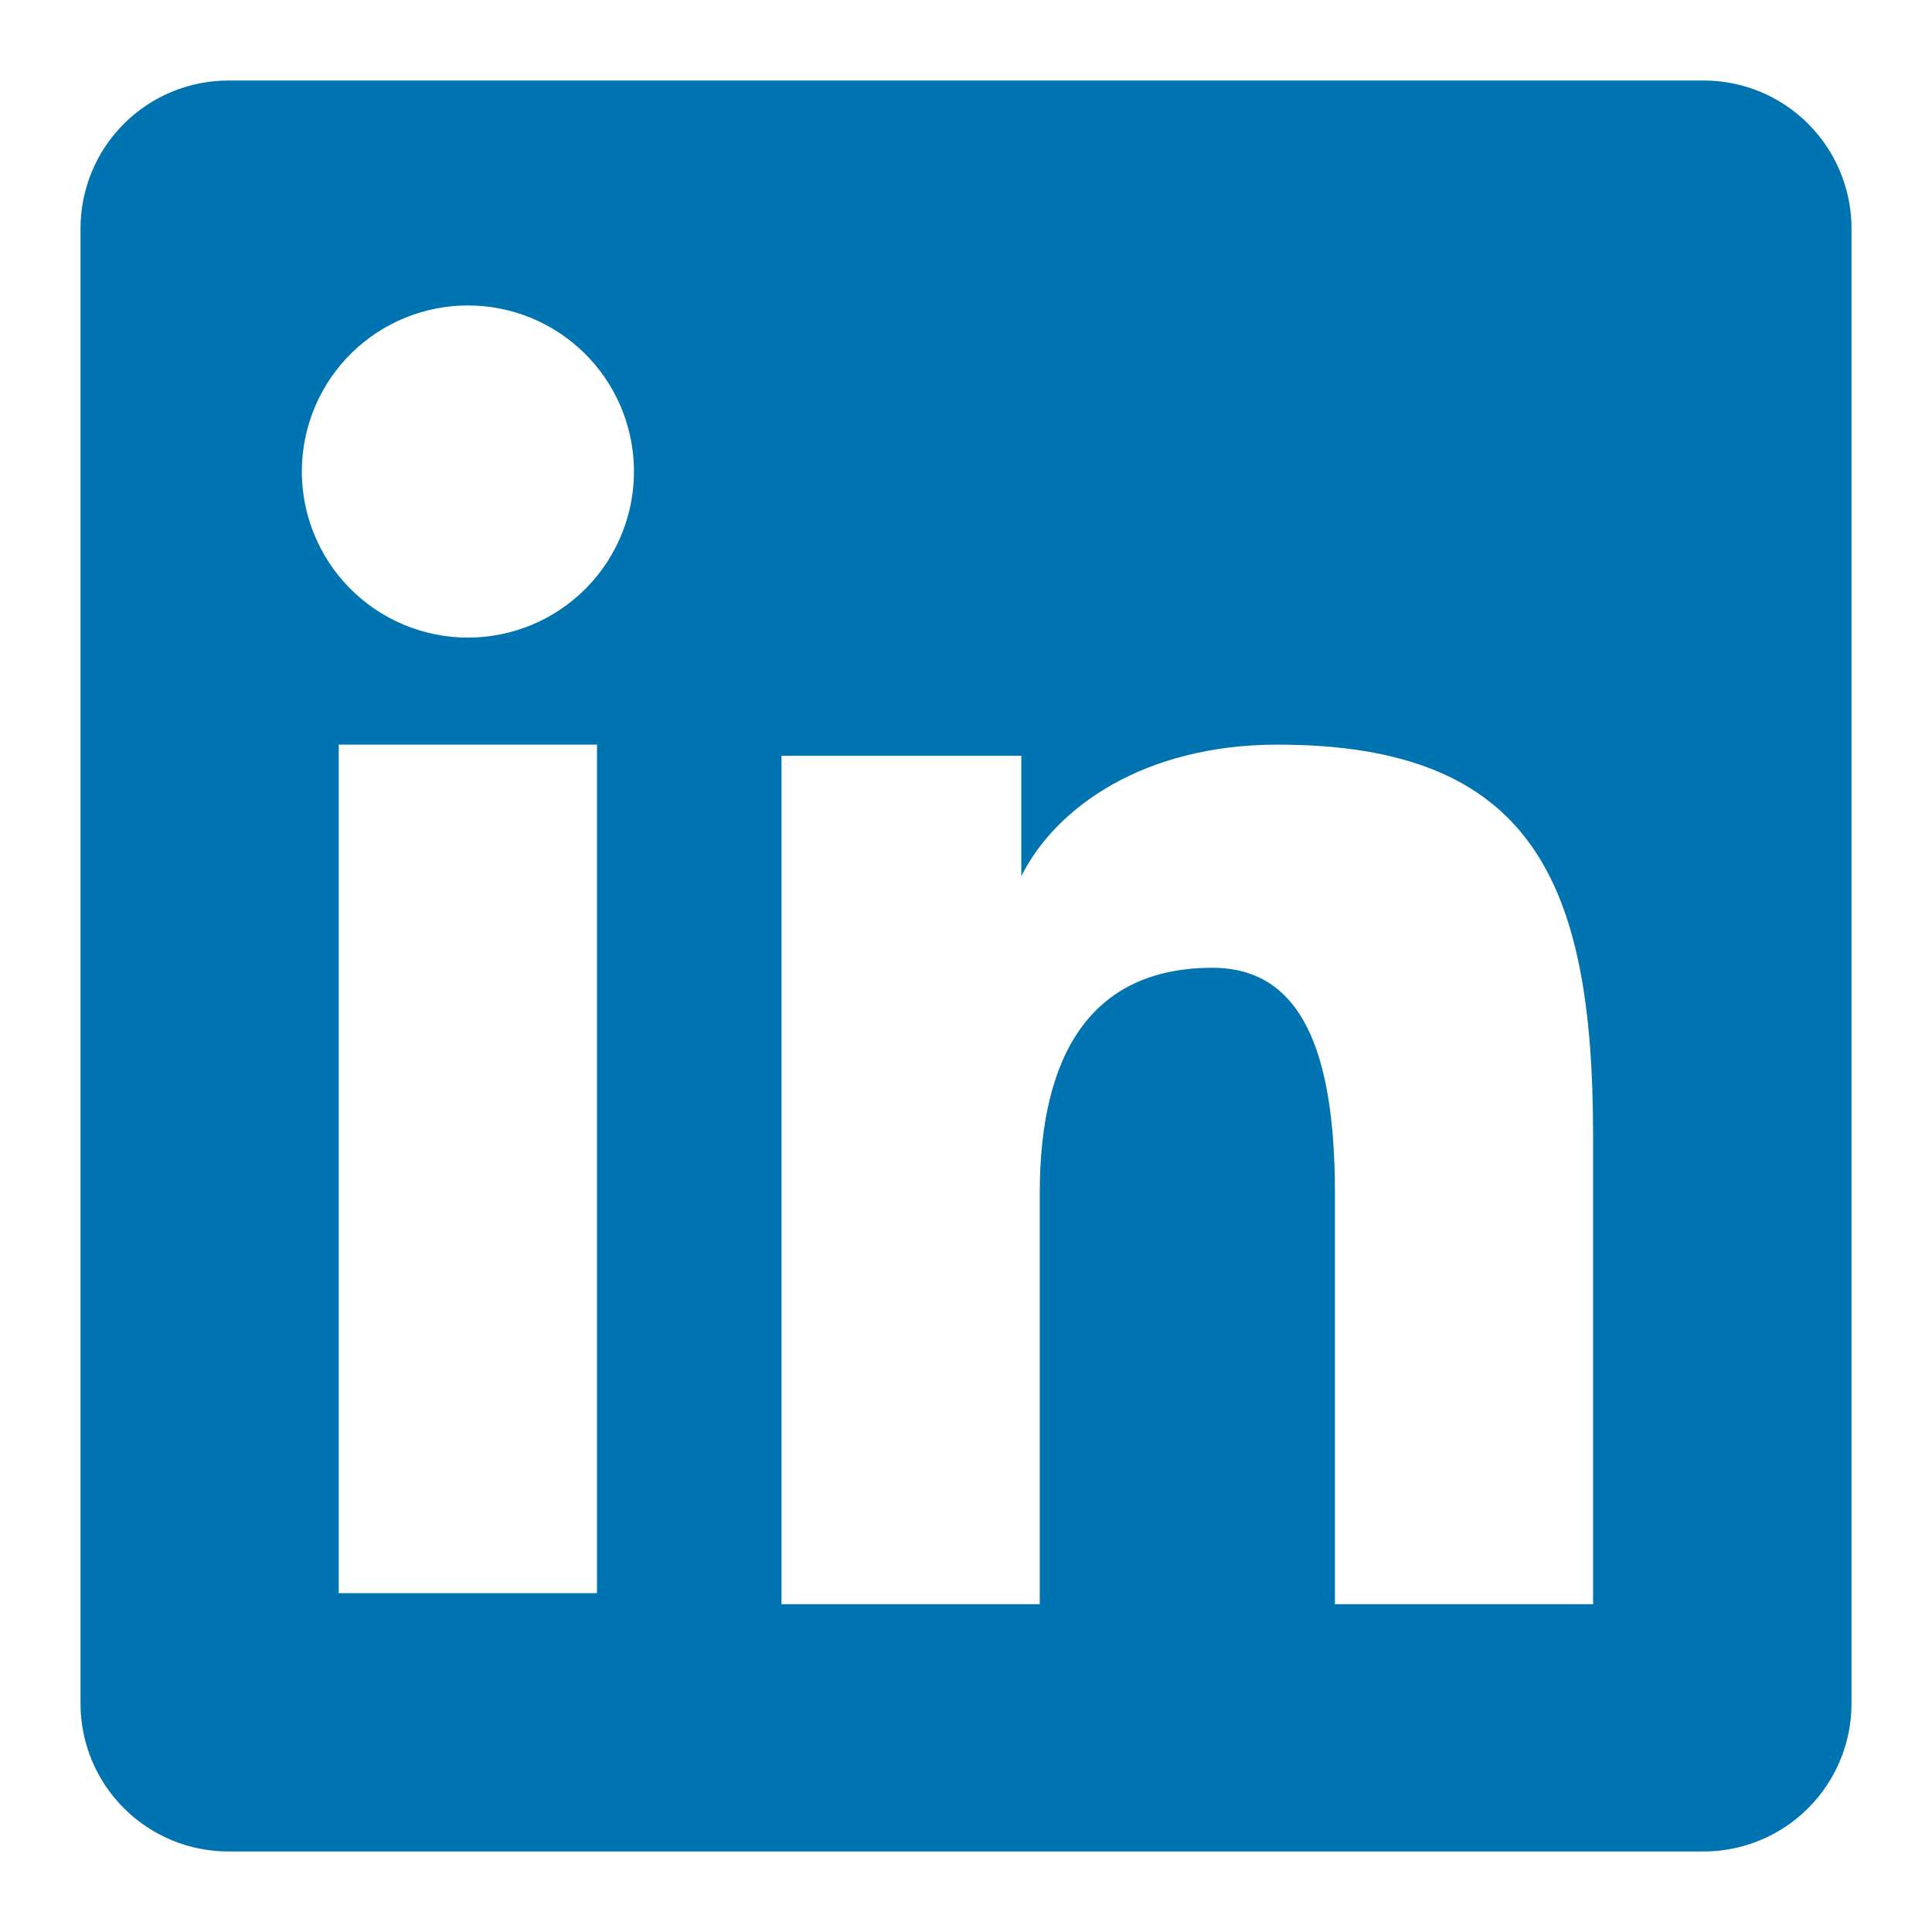
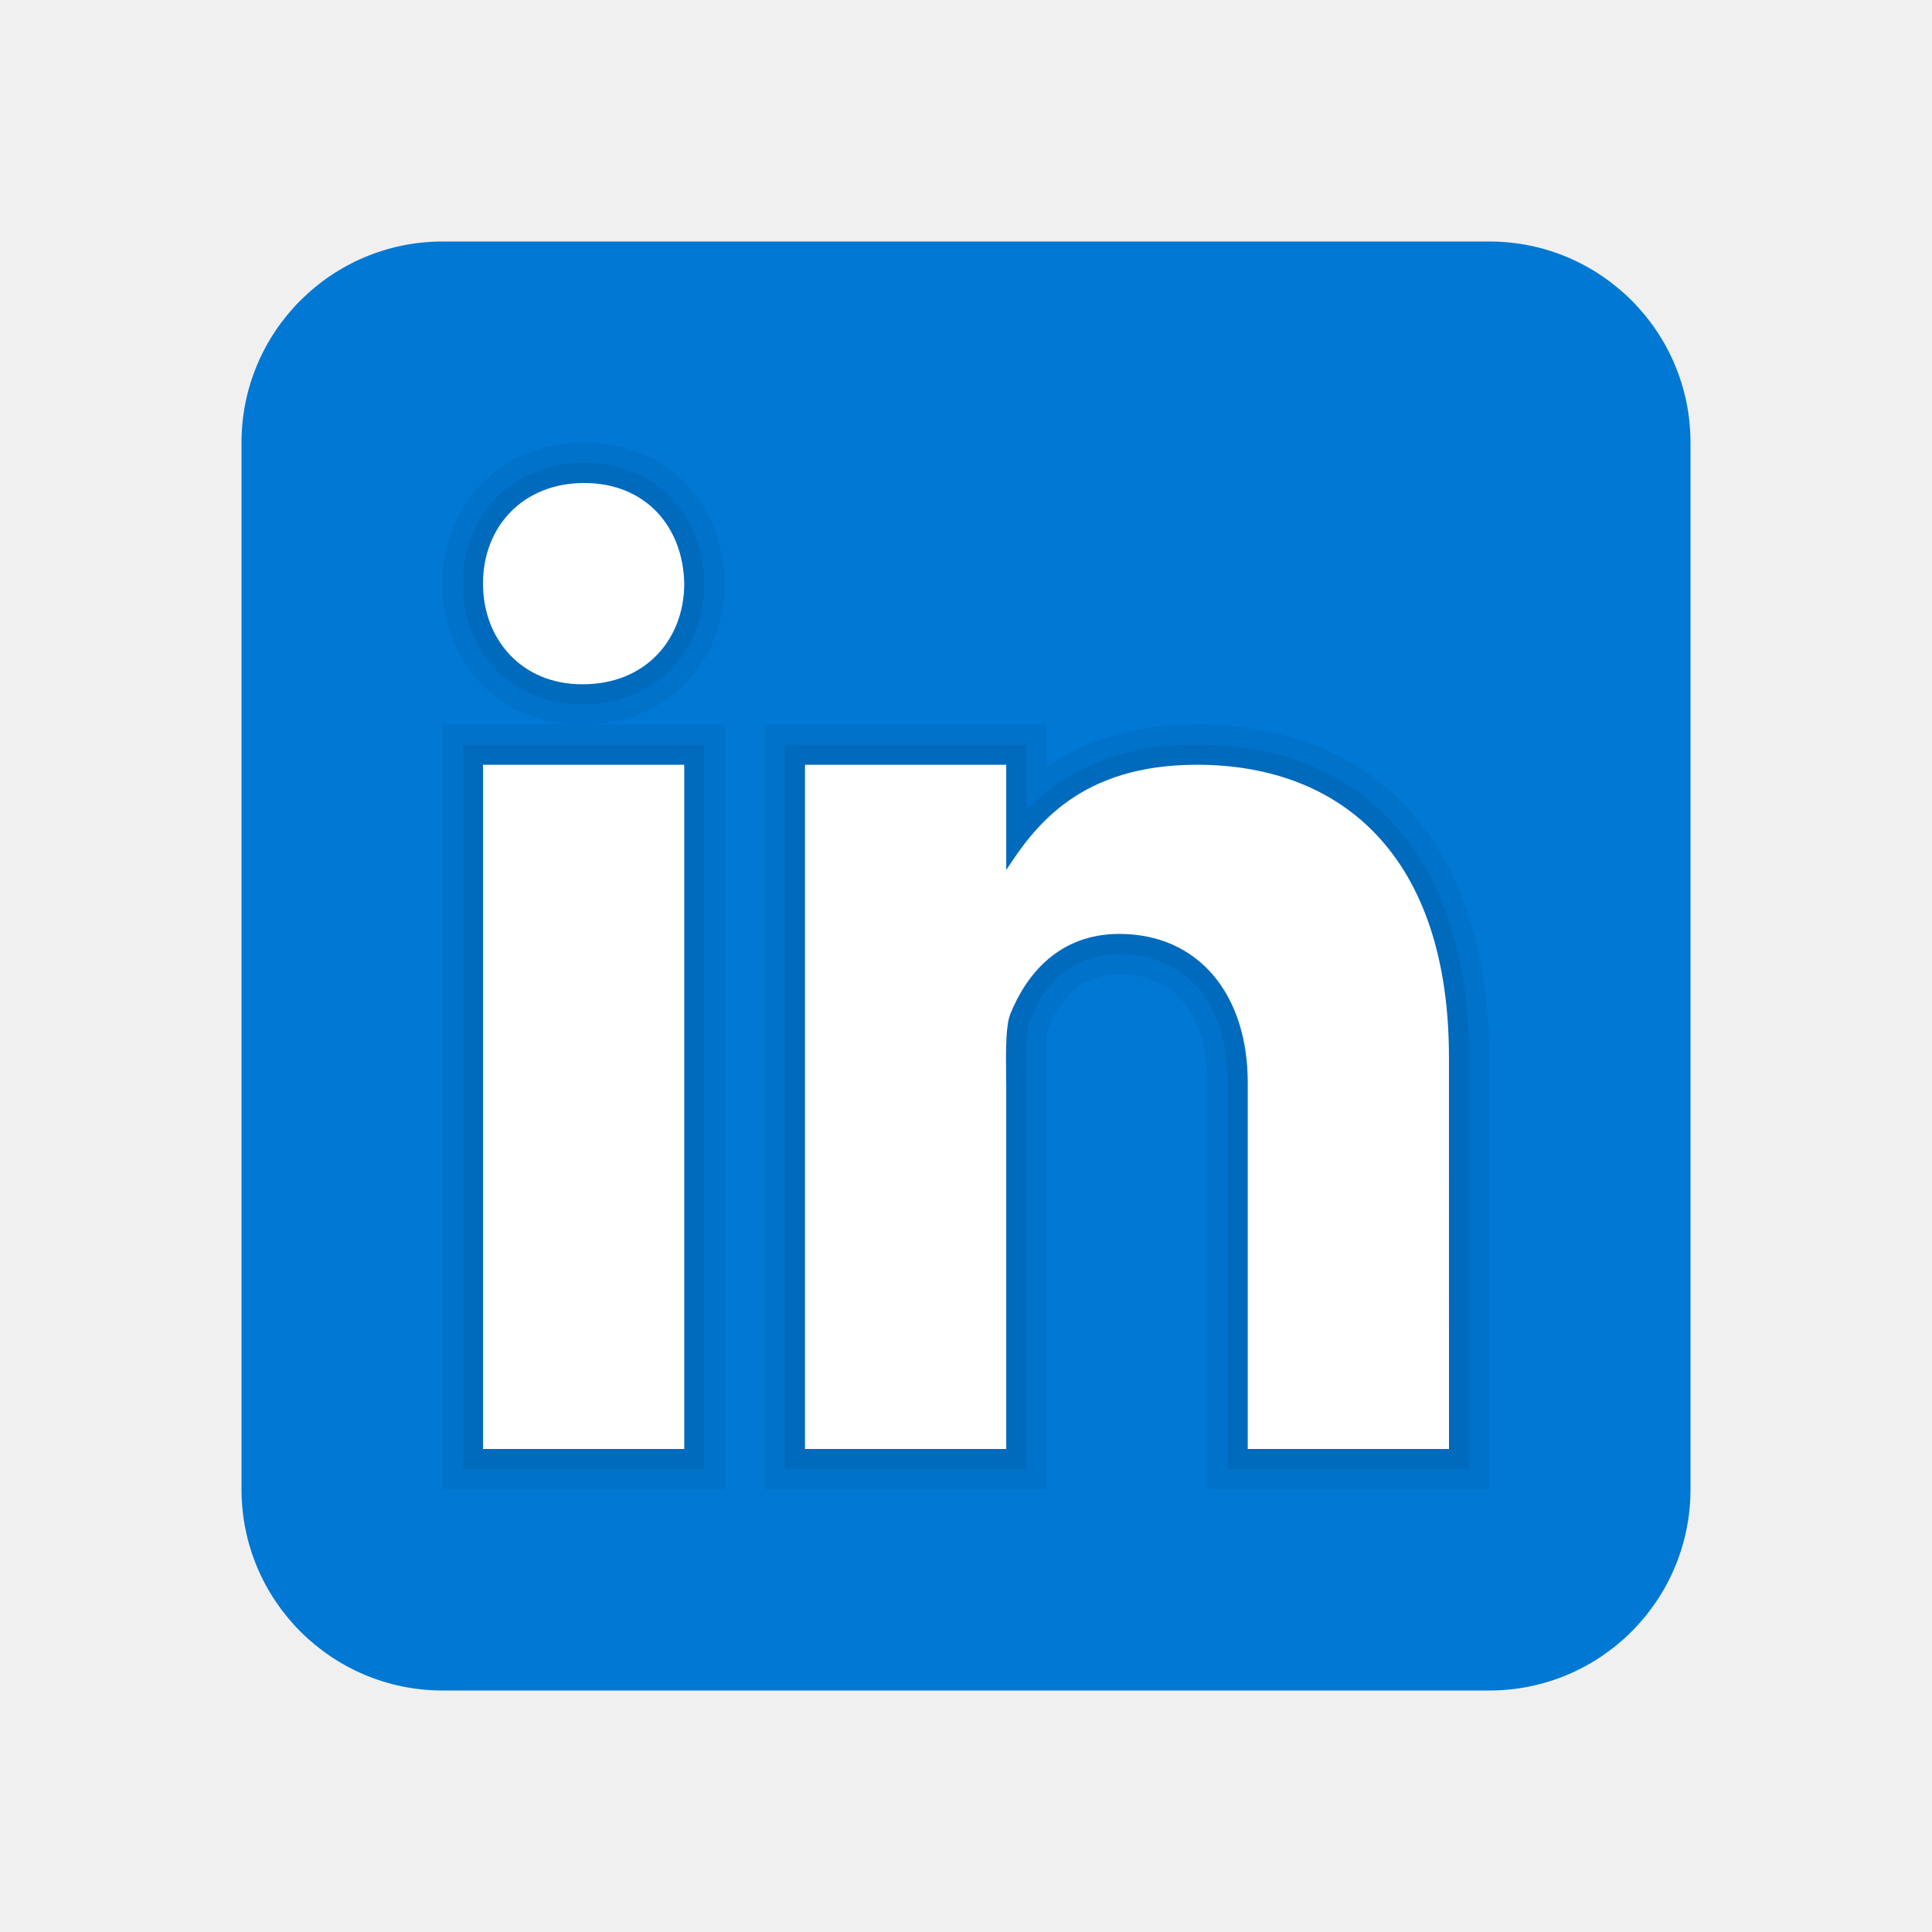
- <svg xmlns="http://www.w3.org/2000/svg" width="40" height="40" viewBox="0 0 40 40" fill="none">
-   <rect width="40" height="40" fill="white" />
-   <path fill-rule="evenodd" clip-rule="evenodd" d="M1.667 4.73C1.667 3.918 1.989 3.138 2.564 2.564C3.138 1.989 3.918 1.667 4.73 1.667H35.267C35.669 1.666 36.068 1.745 36.44 1.898C36.812 2.052 37.151 2.278 37.435 2.562C37.72 2.847 37.946 3.185 38.1 3.557C38.254 3.929 38.334 4.327 38.333 4.73V35.267C38.334 35.669 38.255 36.068 38.101 36.44C37.947 36.812 37.721 37.151 37.437 37.435C37.152 37.72 36.814 37.946 36.442 38.1C36.07 38.254 35.671 38.334 35.268 38.333H4.73C4.328 38.333 3.929 38.254 3.557 38.1C3.186 37.946 2.848 37.72 2.563 37.435C2.279 37.151 2.053 36.813 1.899 36.441C1.746 36.069 1.666 35.671 1.667 35.268V4.73ZM16.18 15.647H21.145V18.14C21.862 16.707 23.695 15.417 26.45 15.417C31.732 15.417 32.983 18.272 32.983 23.51V33.213H27.638V24.703C27.638 21.72 26.922 20.037 25.102 20.037C22.577 20.037 21.527 21.852 21.527 24.703V33.213H16.18V15.647ZM7.013 32.985H12.36V15.417H7.013V32.983V32.985ZM13.125 9.687C13.135 10.145 13.054 10.6 12.885 11.025C12.717 11.451 12.466 11.839 12.145 12.167C11.825 12.494 11.443 12.754 11.021 12.932C10.599 13.109 10.145 13.201 9.688 13.201C9.23 13.201 8.776 13.109 8.354 12.932C7.932 12.754 7.55 12.494 7.23 12.167C6.909 11.839 6.658 11.451 6.49 11.025C6.321 10.6 6.24 10.145 6.25 9.687C6.27 8.788 6.641 7.933 7.283 7.304C7.926 6.676 8.789 6.324 9.688 6.324C10.586 6.324 11.449 6.676 12.092 7.304C12.734 7.933 13.105 8.788 13.125 9.687V9.687Z" fill="#0073B1" />
+ <svg xmlns="http://www.w3.org/2000/svg" viewBox="0 0 48 48" width="50px" height="50px">
+   <path fill="#0078d4" d="M42,37c0,2.762-2.238,5-5,5H11c-2.761,0-5-2.238-5-5V11c0-2.762,2.239-5,5-5h26c2.762,0,5,2.238,5,5 V37z" />
+   <path d="M30,37V26.901c0-1.689-0.819-2.698-2.192-2.698c-0.815,0-1.414,0.459-1.779,1.364 c-0.017,0.064-0.041,0.325-0.031,1.114L26,37h-7V18h7v1.061C27.022,18.356,28.275,18,29.738,18c4.547,0,7.261,3.093,7.261,8.274 L37,37H30z M11,37V18h3.457C12.454,18,11,16.528,11,14.499C11,12.472,12.478,11,14.514,11c2.012,0,3.445,1.431,3.486,3.479 C18,16.523,16.521,18,14.485,18H18v19H11z" opacity=".05" />
+   <path d="M30.5,36.5v-9.599c0-1.973-1.031-3.198-2.692-3.198c-1.295,0-1.935,0.912-2.243,1.677 c-0.082,0.199-0.071,0.989-0.067,1.326L25.5,36.5h-6v-18h6v1.638c0.795-0.823,2.075-1.638,4.238-1.638 c4.233,0,6.761,2.906,6.761,7.774L36.5,36.5H30.5z M11.5,36.5v-18h6v18H11.5z M14.457,17.5c-1.713,0-2.957-1.262-2.957-3.001 c0-1.738,1.268-2.999,3.014-2.999c1.724,0,2.951,1.229,2.986,2.989c0,1.749-1.268,3.011-3.015,3.011H14.457z" opacity=".07" />
+   <path fill="#fff" d="M12,19h5v17h-5V19z M14.485,17h-0.028C12.965,17,12,15.888,12,14.499C12,13.08,12.995,12,14.514,12 c1.521,0,2.458,1.08,2.486,2.499C17,15.887,16.035,17,14.485,17z M36,36h-5v-9.099c0-2.198-1.225-3.698-3.192-3.698 c-1.501,0-2.313,1.012-2.707,1.99C24.957,25.543,25,26.511,25,27v9h-5V19h5v2.616C25.721,20.5,26.85,19,29.738,19 c3.578,0,6.261,2.25,6.261,7.274L36,36L36,36z" />
</svg>
